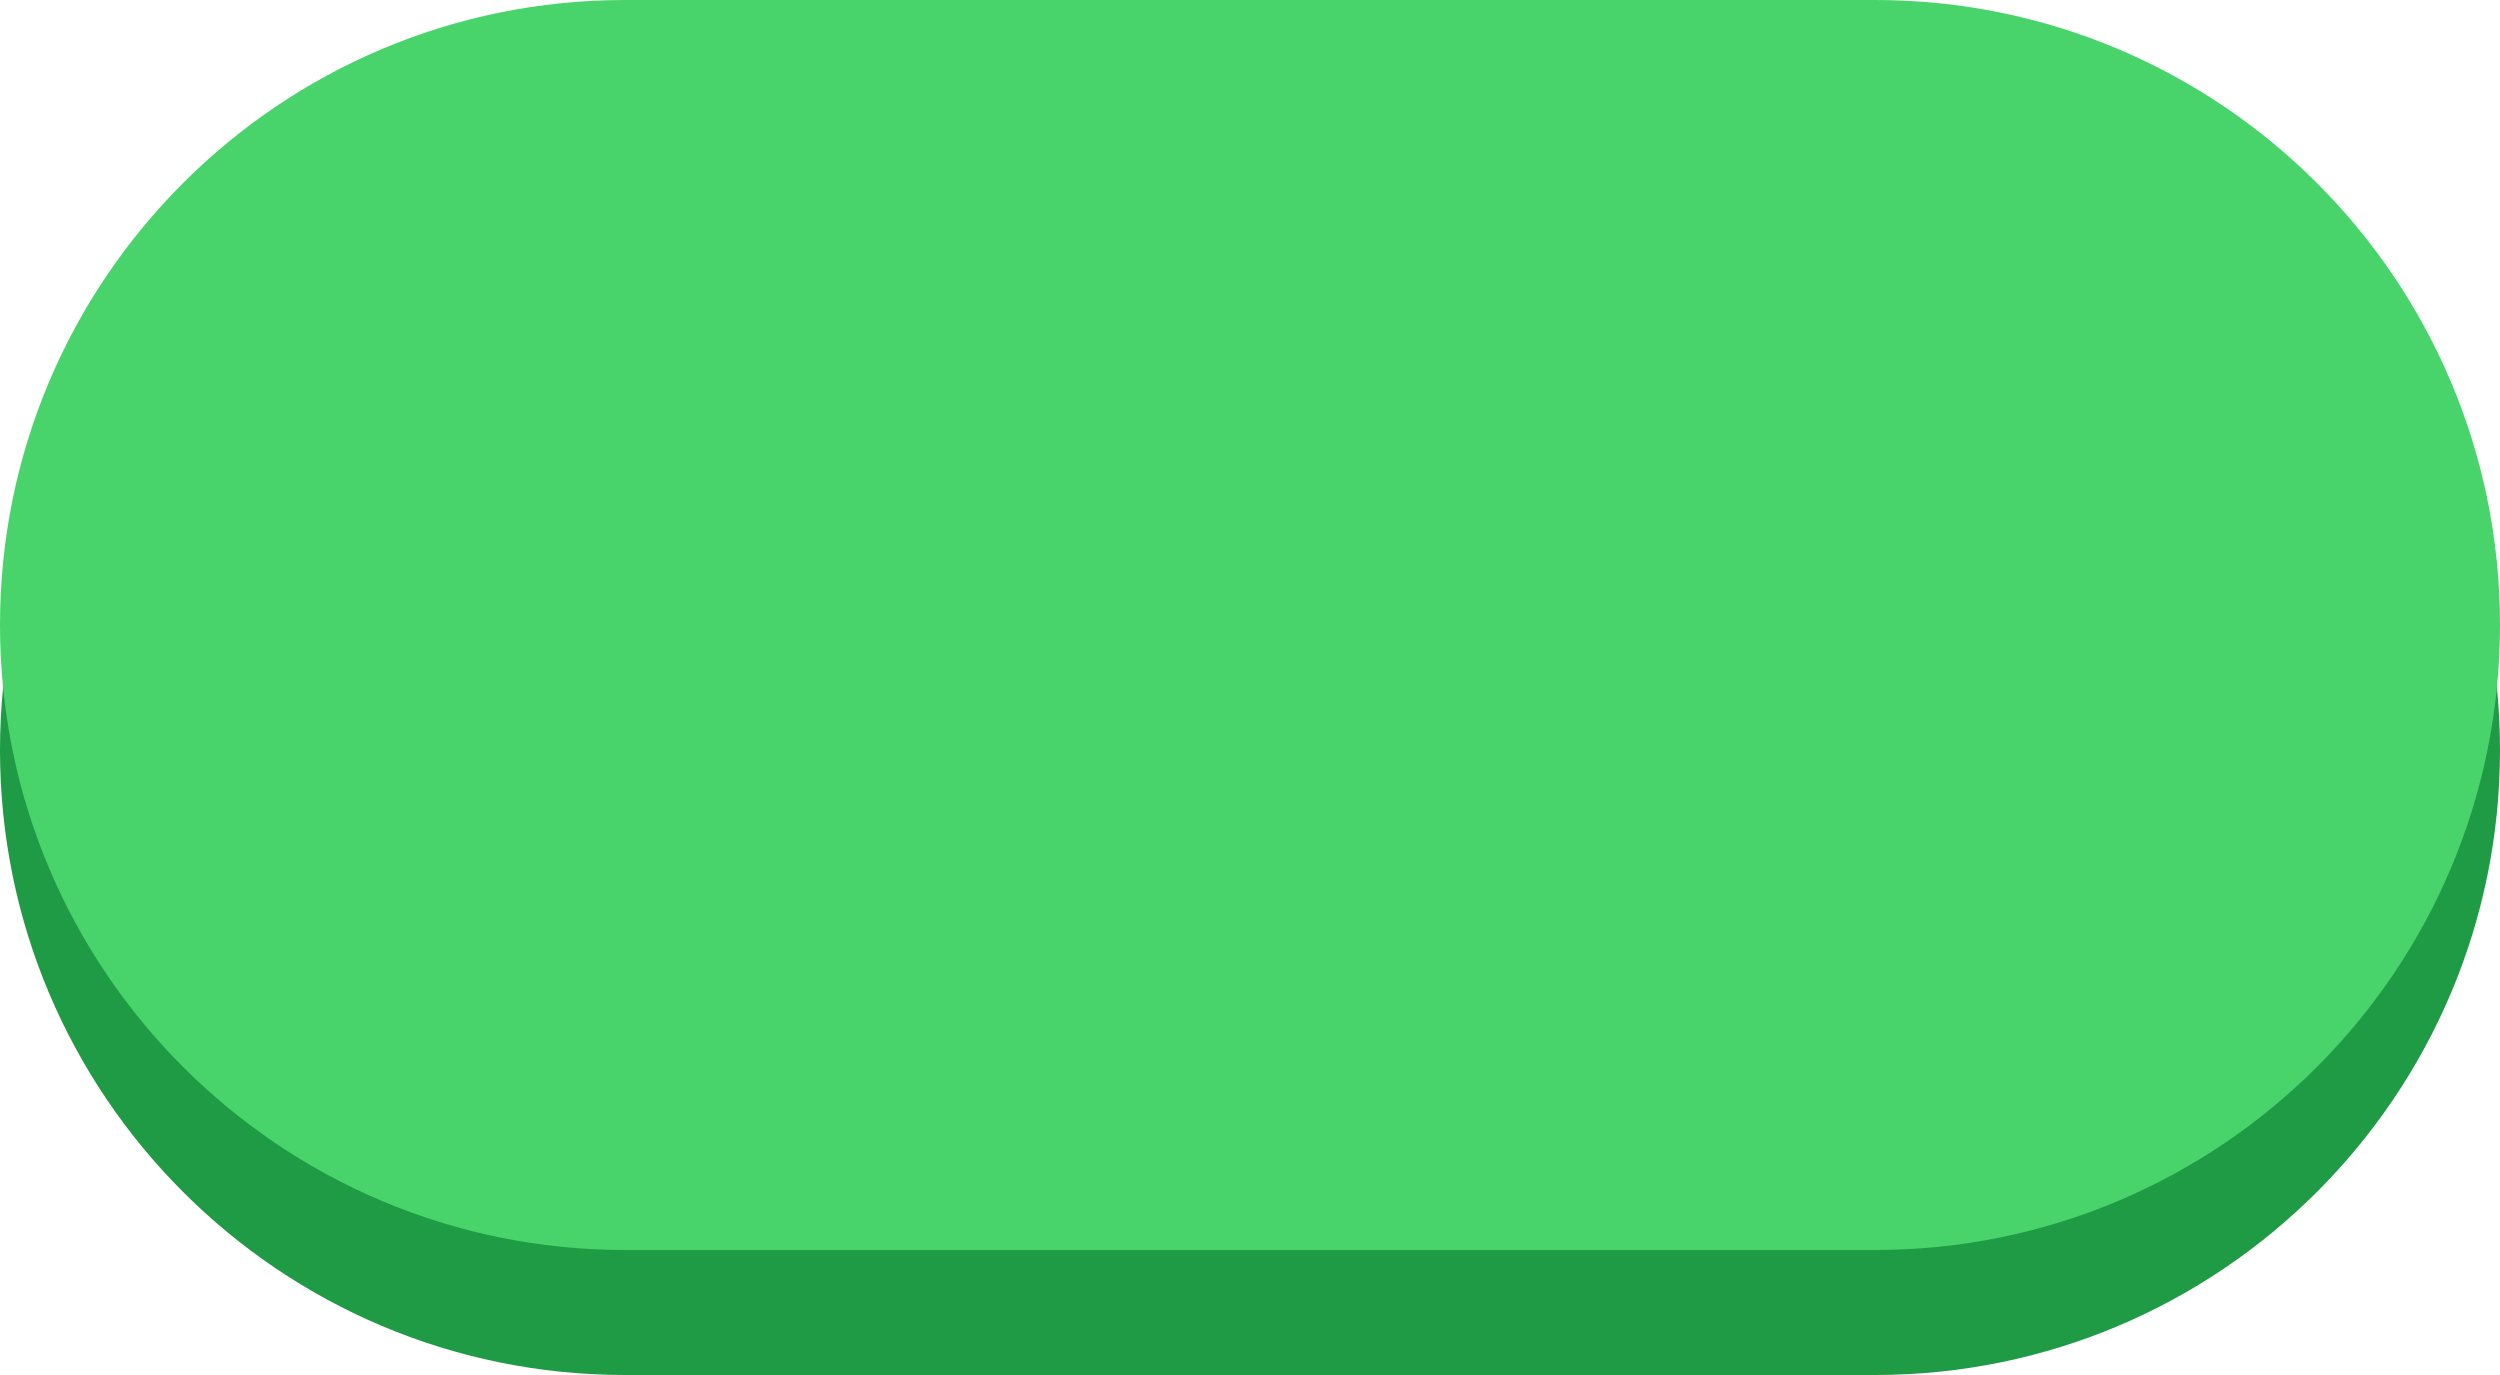
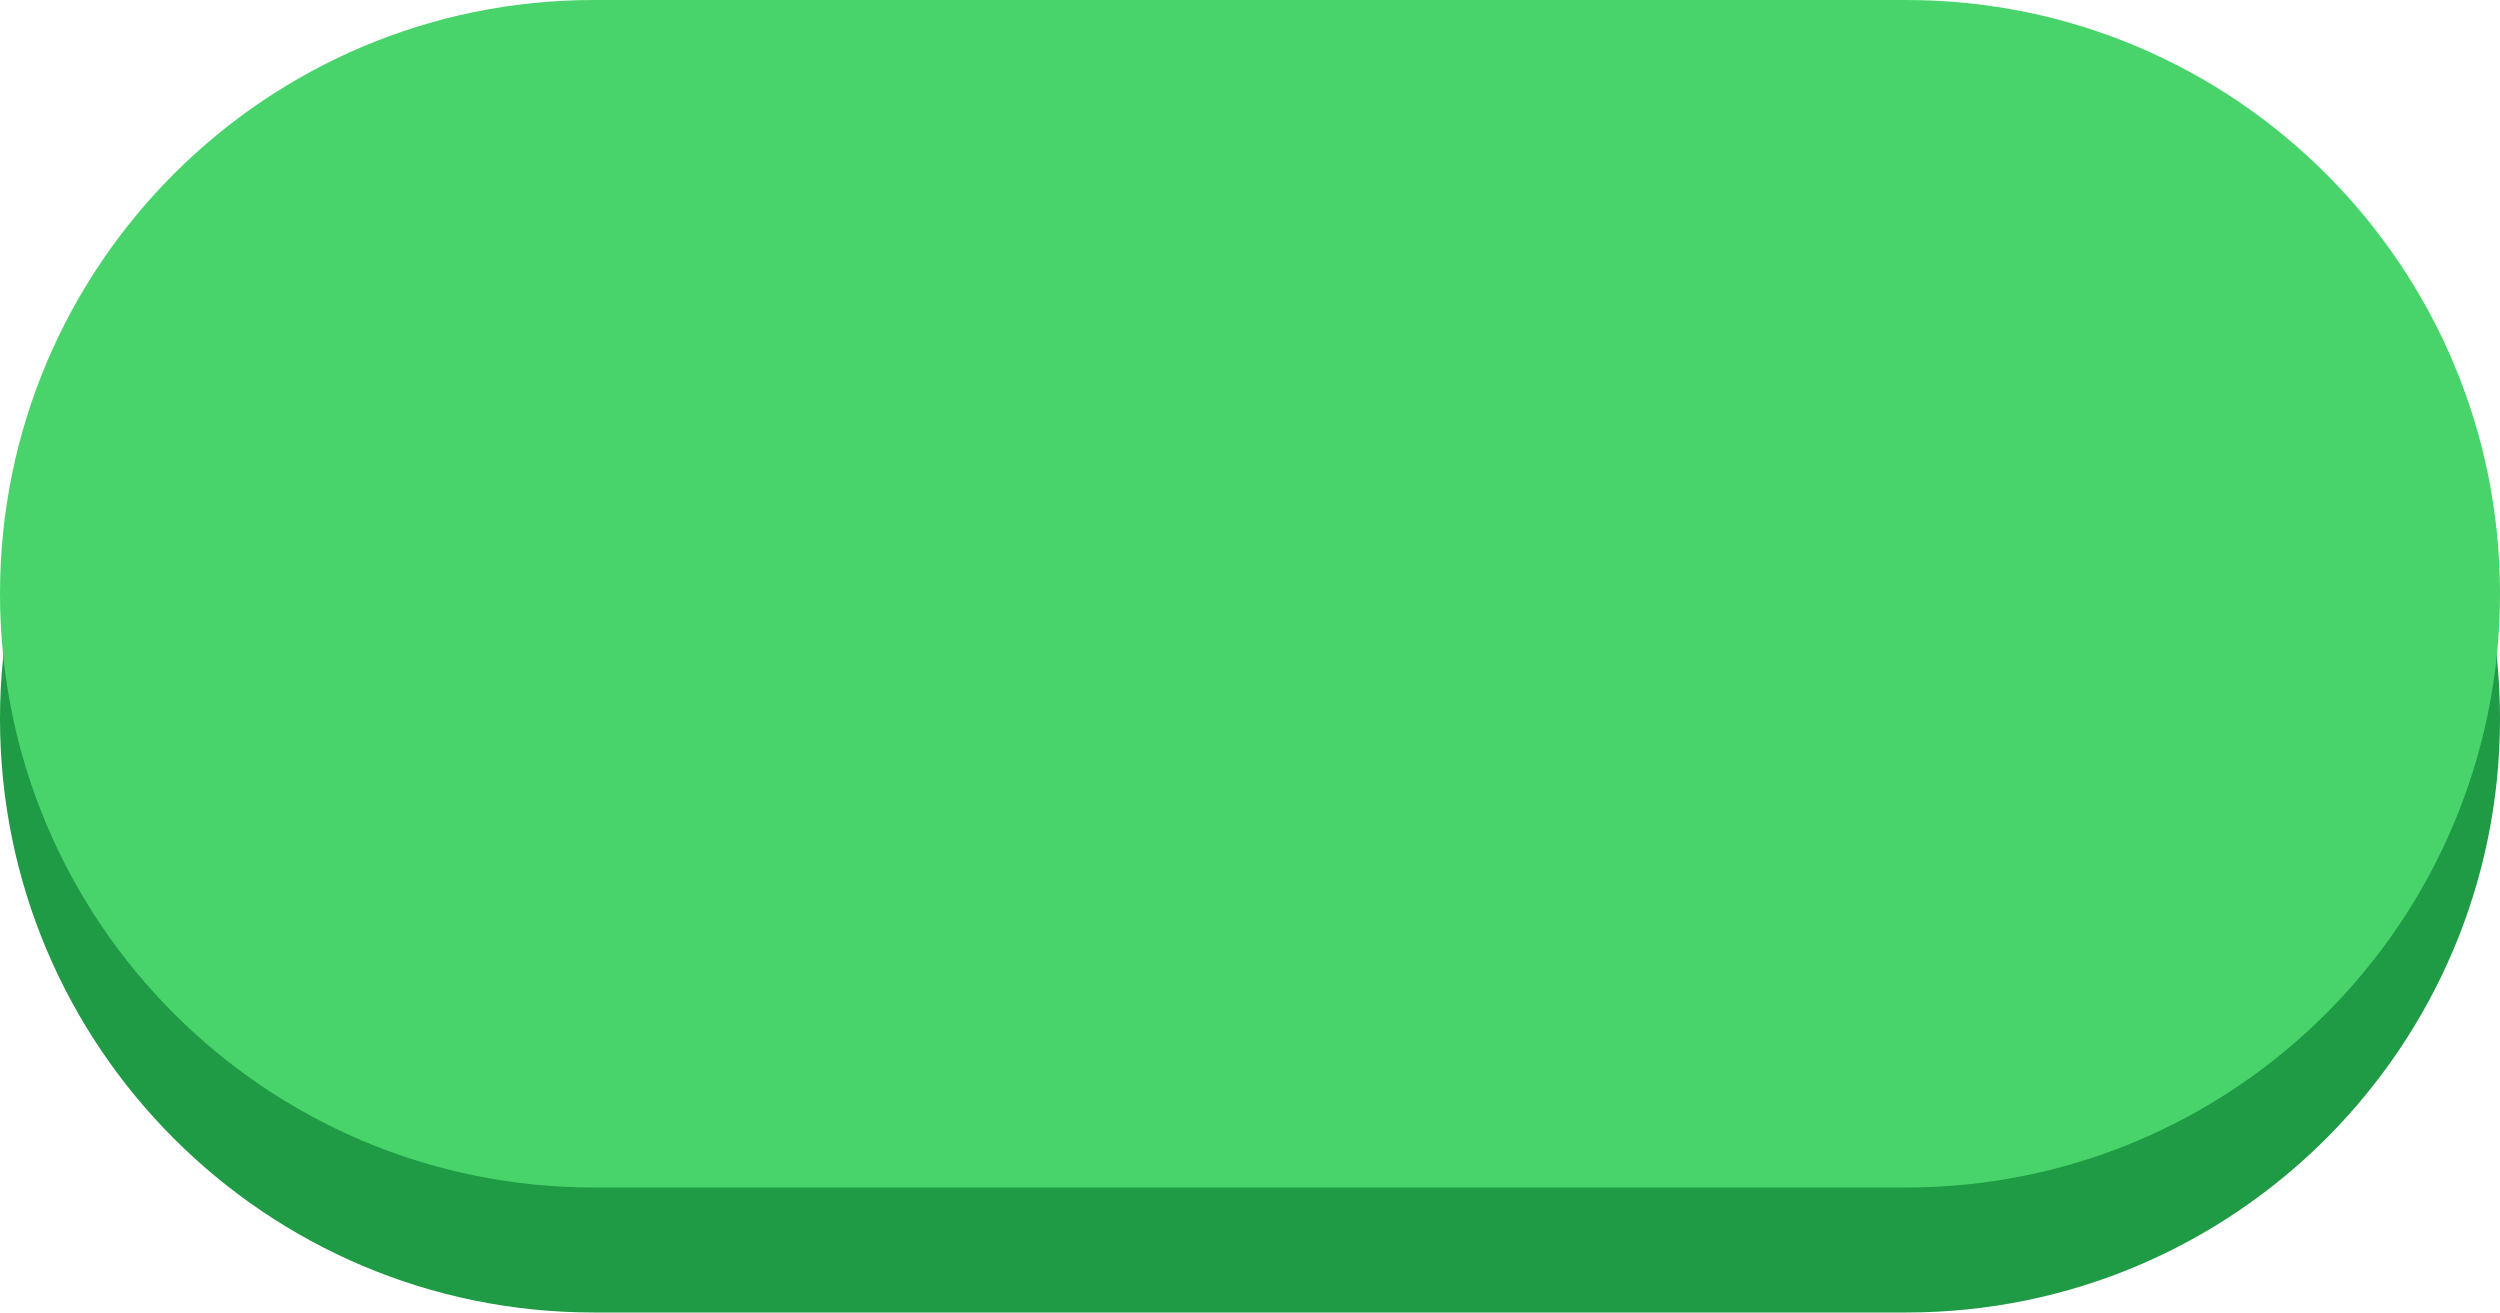
- <svg xmlns="http://www.w3.org/2000/svg" width="40" height="22" viewBox="0 0 40 22">
-   <rect x="0" y="2" width="40" height="20" rx="10" fill="#1F9A45" />
-   <rect x="0" y="0" width="40" height="20" rx="10" fill="#48D46A" />
+ <svg xmlns="http://www.w3.org/2000/svg" width="40" height="21" viewBox="0 0 40 21">
+   <rect x="0" y="2" width="40" height="19" rx="9.5" fill="#1F9A45" />
+   <rect x="0" y="0" width="40" height="19" rx="9.5" fill="#48D46A" />
</svg>
